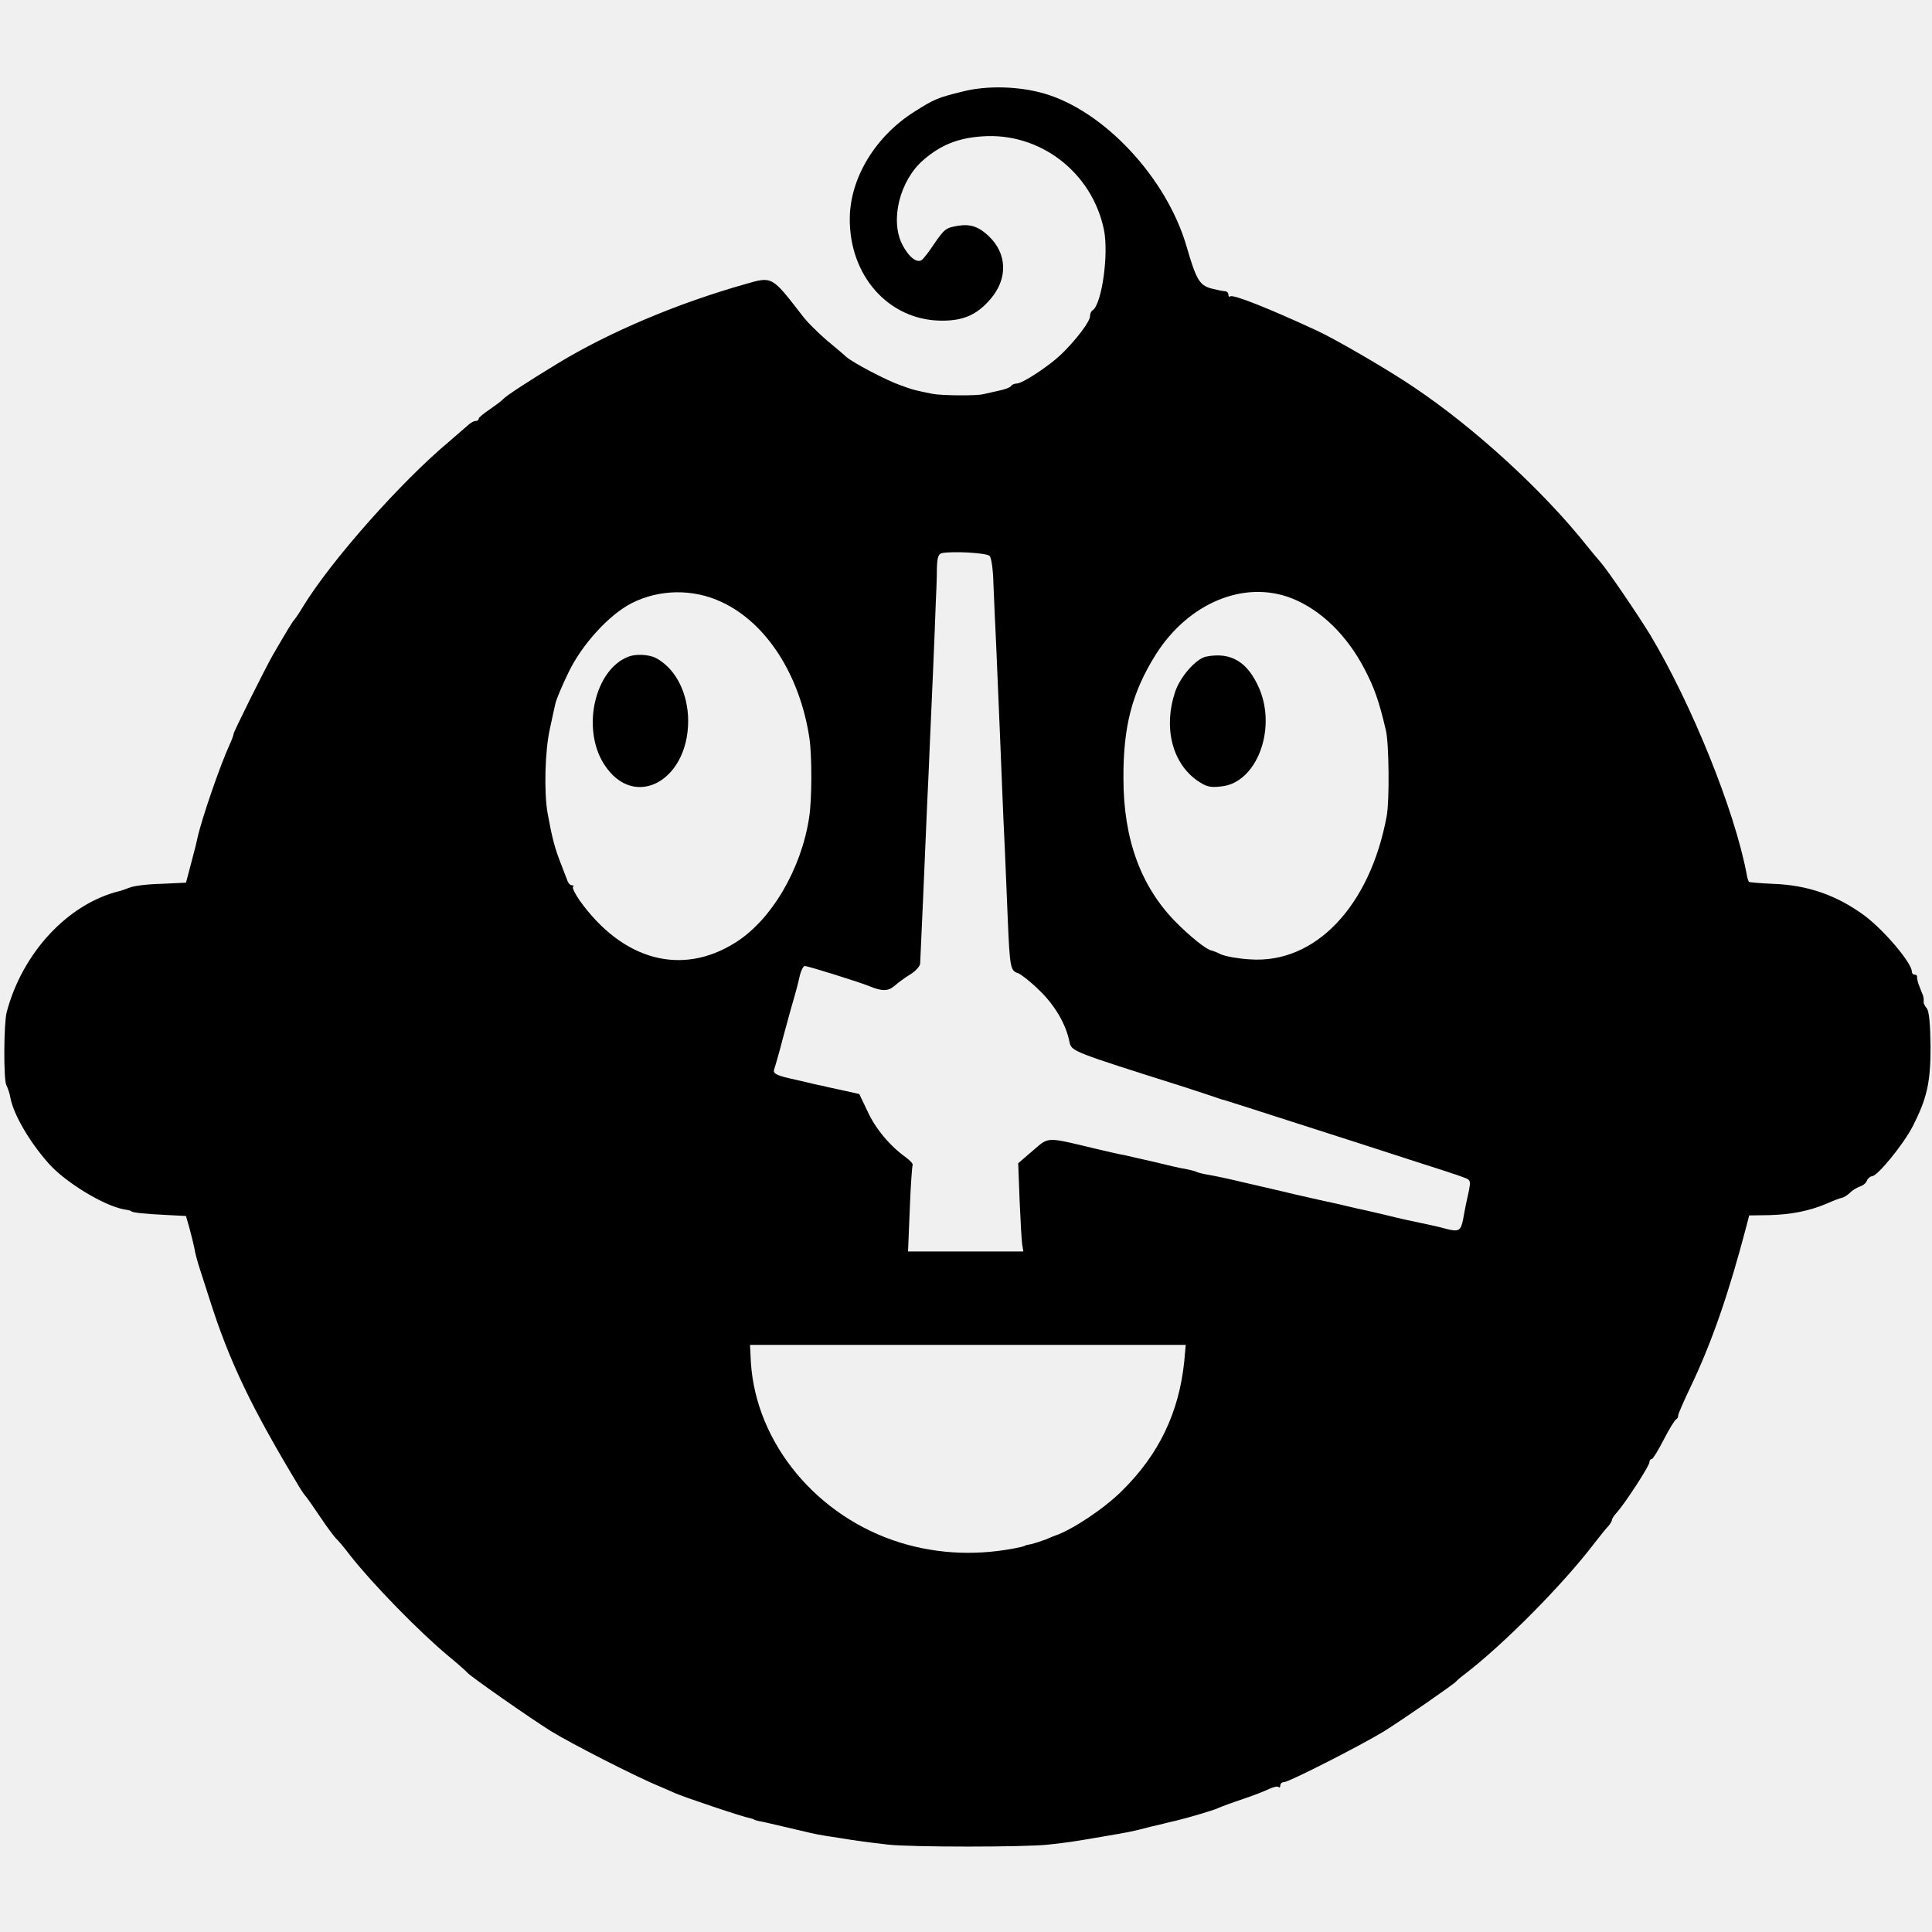
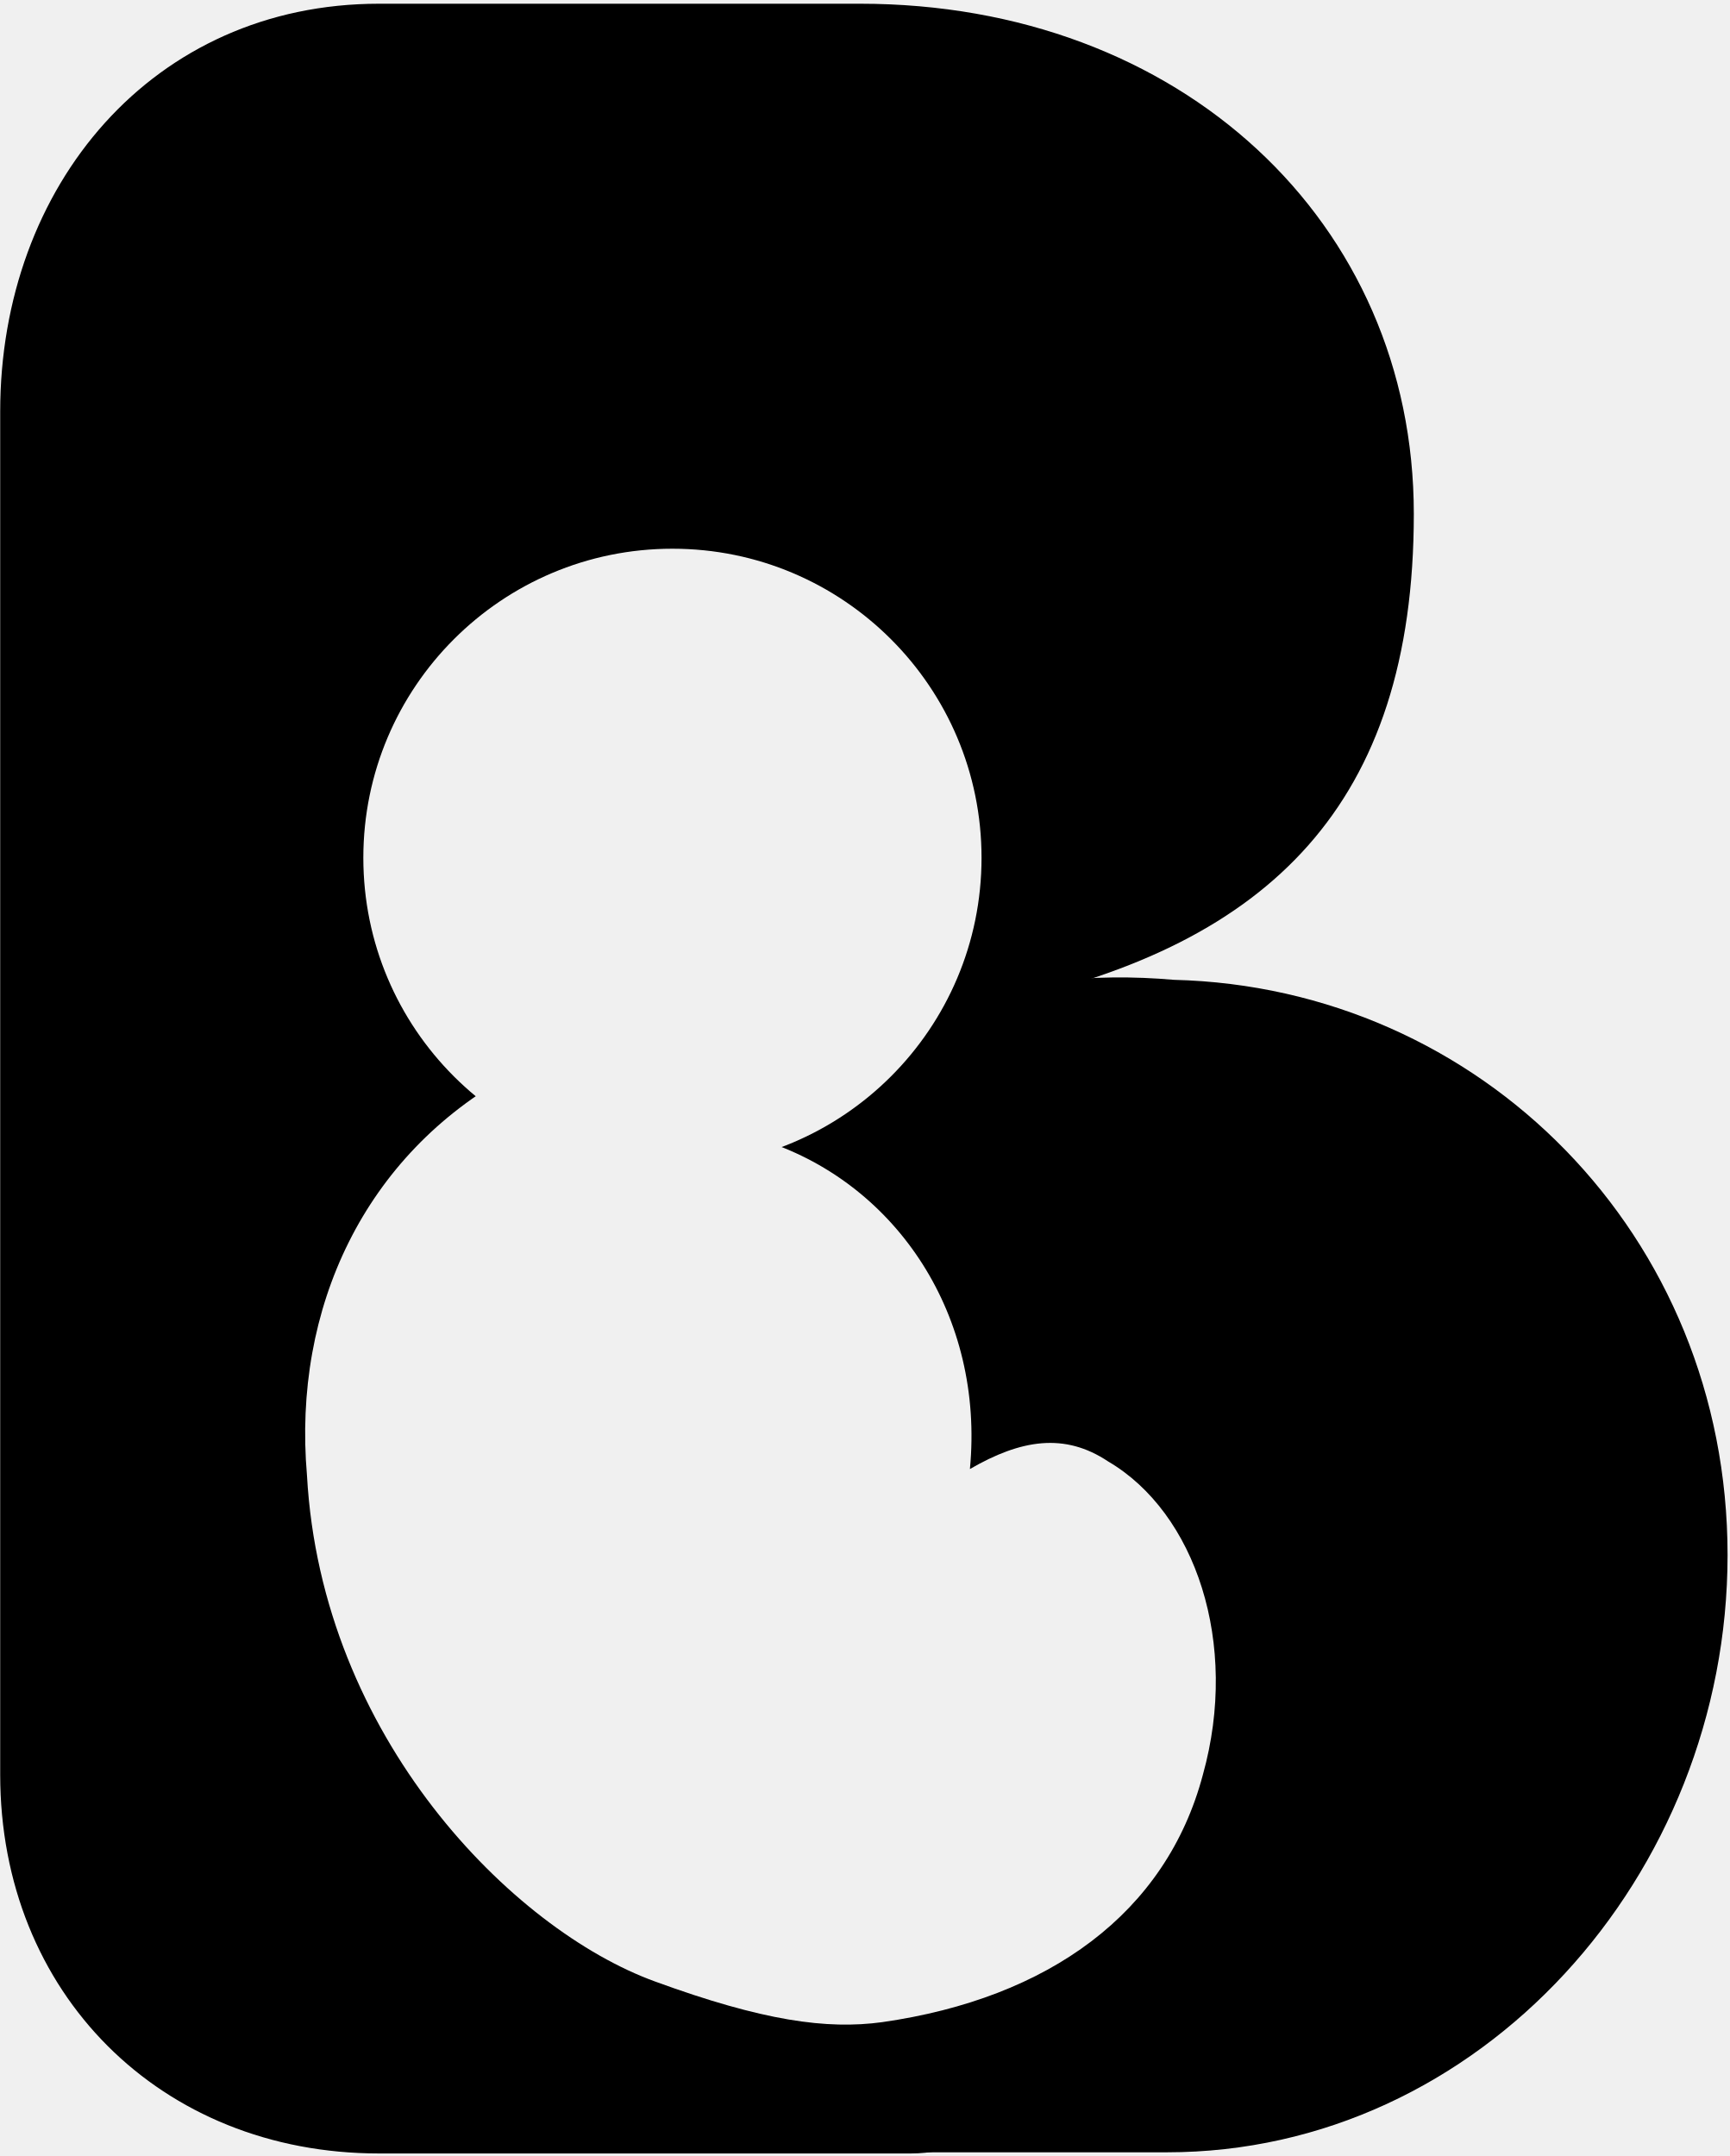
- <svg xmlns="http://www.w3.org/2000/svg" version="1.0" width="670pt" height="670pt" viewBox="0 0 670 670" preserveAspectRatio="xMidYMid meet">
-   <g transform="translate(0,670) scale(0.1,-0.1)" fill="#000000" stroke="none">
-     <path d="M3340 6383 c-89 -22 -99 -26 -170 -71 -134 -85 -221 -228 -223 -367 -3 -200 134 -355 316 -357 77 -1 125 20 172 75 61 71 58 158 -7 219 -34 32 -63 42 -106 35 -42 -7 -47 -11 -84 -65 -17 -26 -36 -50 -42 -54 -17 -11 -45 11 -67 54 -43 84 -9 222 73 293 60 52 119 76 203 82 200 15 381 -123 423 -322 18 -84 -7 -261 -39 -281 -5 -3 -9 -12 -9 -21 0 -18 -49 -83 -100 -132 -43 -41 -134 -101 -154 -101 -8 0 -17 -4 -20 -9 -3 -5 -23 -12 -43 -16 -21 -5 -45 -10 -53 -12 -24 -6 -142 -5 -175 1 -56 11 -70 14 -115 31 -48 17 -164 78 -186 98 -7 7 -37 32 -67 57 -29 25 -68 63 -85 86 -107 138 -103 136 -200 108 -233 -66 -470 -166 -649 -275 -105 -64 -177 -111 -188 -123 -5 -6 -27 -22 -47 -36 -21 -14 -38 -28 -38 -32 0 -5 -5 -8 -11 -8 -6 0 -16 -6 -23 -12 -8 -7 -38 -33 -67 -58 -170 -142 -413 -417 -509 -575 -13 -22 -27 -42 -30 -45 -5 -5 -23 -34 -73 -120 -28 -49 -137 -268 -137 -275 0 -4 -6 -21 -14 -38 -32 -69 -97 -258 -111 -322 -2 -11 -12 -51 -22 -88 l-18 -68 -85 -4 c-47 -1 -96 -7 -110 -13 -14 -5 -29 -11 -35 -12 -180 -44 -338 -215 -392 -421 -10 -40 -11 -233 -1 -252 5 -10 12 -30 14 -44 11 -57 64 -150 132 -227 57 -65 191 -147 262 -160 14 -2 25 -5 25 -6 0 -5 49 -10 115 -13 l75 -4 12 -42 c6 -23 14 -54 17 -69 2 -15 9 -40 14 -57 5 -16 22 -68 37 -115 70 -222 147 -382 318 -665 7 -11 15 -22 18 -25 3 -3 25 -34 49 -70 24 -36 49 -69 55 -75 6 -5 29 -32 50 -60 79 -100 238 -263 340 -348 33 -27 62 -53 65 -57 9 -12 215 -156 290 -203 66 -41 292 -157 375 -191 17 -7 41 -18 55 -24 28 -13 236 -83 260 -87 8 -2 15 -4 15 -5 0 -1 7 -3 15 -5 8 -1 47 -10 85 -19 88 -21 114 -27 145 -32 14 -2 40 -6 58 -9 41 -7 93 -14 162 -22 80 -9 473 -9 555 0 72 8 85 10 190 28 93 16 96 16 165 34 36 8 73 18 84 20 42 10 132 36 151 45 11 5 49 19 85 31 36 12 77 28 91 35 15 7 29 10 33 7 3 -4 6 -1 6 5 0 7 6 12 14 12 16 0 267 128 344 175 63 39 245 165 252 174 3 4 17 16 32 27 135 104 338 309 447 452 20 26 42 53 49 60 6 7 12 17 12 21 0 4 8 16 18 27 27 30 112 160 112 173 0 6 3 11 8 11 4 0 23 31 42 68 19 37 38 68 43 70 4 2 7 8 7 14 0 5 20 51 44 101 73 153 132 324 193 557 l9 35 69 1 c78 2 141 15 200 40 22 10 46 19 52 20 7 1 19 9 28 17 8 9 24 18 34 22 11 3 22 12 25 20 3 8 11 15 18 16 19 0 109 111 140 171 51 99 63 154 63 279 -1 78 -5 122 -13 132 -7 8 -12 19 -11 23 1 5 0 16 -3 24 -4 8 -9 24 -14 35 -4 11 -6 23 -6 28 1 4 -3 7 -8 7 -6 0 -10 5 -10 11 0 29 -94 141 -163 193 -96 71 -198 107 -320 111 -43 2 -80 5 -82 7 -2 2 -6 15 -8 28 -42 221 -190 587 -334 828 -44 72 -151 229 -173 253 -8 9 -28 33 -45 54 -153 193 -391 411 -603 553 -87 59 -266 163 -332 194 -168 78 -296 129 -304 120 -3 -3 -6 0 -6 6 0 7 -6 12 -12 12 -7 0 -29 5 -49 10 -39 11 -51 31 -84 145 -69 238 -286 471 -495 531 -87 25 -197 28 -280 7z m92 -1611 c6 -6 12 -48 13 -94 2 -46 6 -146 10 -223 13 -305 15 -355 20 -480 3 -71 7 -174 10 -227 2 -53 7 -161 10 -240 7 -163 9 -175 36 -183 10 -4 44 -30 74 -60 53 -51 92 -117 104 -179 7 -32 10 -33 396 -155 55 -18 107 -35 115 -38 8 -3 20 -7 26 -8 6 -2 118 -37 250 -80 131 -42 309 -99 394 -127 85 -27 168 -54 183 -60 31 -12 30 -7 11 -93 -2 -11 -7 -35 -10 -53 -8 -41 -15 -45 -61 -33 -21 6 -49 12 -63 15 -39 8 -91 19 -155 35 -22 5 -51 12 -65 15 -14 3 -34 7 -45 10 -11 3 -63 15 -115 26 -52 12 -103 23 -112 26 -10 2 -26 6 -35 8 -10 2 -58 14 -108 25 -49 12 -106 24 -125 27 -19 3 -38 8 -43 11 -4 2 -20 6 -35 9 -15 2 -63 13 -107 24 -44 10 -91 21 -105 24 -14 2 -56 12 -95 21 -180 43 -166 44 -224 -6 l-50 -43 5 -131 c3 -71 7 -140 9 -152 l4 -23 -200 0 -200 0 6 147 c3 81 8 149 10 153 2 3 -8 15 -23 26 -56 40 -106 100 -133 159 l-29 61 -63 14 c-34 7 -64 14 -67 15 -3 0 -42 9 -88 20 -66 14 -81 21 -78 34 3 9 13 43 22 76 8 33 25 92 35 130 26 90 24 85 33 123 4 17 12 32 17 32 11 0 193 -57 224 -70 43 -18 65 -18 87 1 12 11 37 29 55 40 18 11 33 28 34 37 2 37 16 354 24 547 4 77 8 178 10 225 5 106 17 382 20 475 2 39 4 93 4 122 1 40 5 52 18 55 38 7 154 1 165 -10z m-929 -160 c155 -72 271 -253 304 -472 9 -61 9 -213 -1 -275 -27 -179 -131 -356 -256 -434 -186 -117 -390 -62 -539 145 -16 23 -27 45 -24 48 4 3 2 6 -4 6 -6 0 -13 8 -16 18 -4 9 -13 35 -22 57 -21 54 -30 87 -46 175 -13 74 -9 218 8 293 7 34 16 73 19 87 3 14 23 62 45 107 46 97 141 201 219 241 96 49 214 51 313 4z m1977 13 c101 -40 191 -128 252 -245 34 -65 50 -110 74 -212 11 -45 13 -244 3 -298 -58 -313 -248 -513 -474 -497 -38 2 -83 10 -100 17 -16 8 -32 14 -35 14 -19 5 -74 49 -125 101 -119 122 -179 286 -179 495 -1 181 30 299 112 430 113 179 307 260 472 195z m-373 -2645 c-18 -178 -88 -324 -216 -450 -61 -61 -172 -135 -231 -155 -3 -1 -18 -7 -34 -14 -16 -6 -38 -13 -50 -16 -11 -2 -21 -4 -21 -5 0 -1 -7 -3 -15 -5 -142 -31 -283 -26 -417 15 -289 89 -501 344 -519 625 l-3 61 755 0 756 0 -5 -56z" />
-     <path d="M2180 4423 c-117 -44 -164 -248 -86 -372 106 -168 304 -54 292 168 -6 90 -48 166 -113 200 -23 11 -67 14 -93 4z" />
-     <path d="M4183 4423 c-35 -7 -90 -69 -108 -123 -41 -123 -10 -246 77 -307 32 -22 45 -25 85 -20 120 13 190 195 131 337 -40 94 -98 130 -185 113z" />
+ <svg xmlns="http://www.w3.org/2000/svg" viewBox="318.50 358.00 107.50 134.00">
+   <g transform="matrix(0.36111 0 0 0.36111 305.0428 348.554)">
+     <defs>
+       <mask id="figure" maskUnits="userSpaceOnUse" x="0" y="0" width="372" height="430">
+         <rect width="372" height="430" fill="#fff" />
+         <path fill="#000" d="M125.2,211.1c-25.1,13.8-37.6,40.1-35.1,69,2.5,45.1,35.4,78.2,59.9,87.1,18.6,6.8,29.6,8.3,39.1,7,28.7-4.1,48.9-18.8,55.2-42.6,6.3-22.6-1.3-45.1-16.3-53.9-7.5-5-15-3.8-23.8,1.3,2.5-26.3-12.5-48.9-35.1-56.4-15-5-30.1-11.3-43.9-11.3Z" />
+         <circle fill="#000" cx="153" cy="173.8" r="53.2" />
+       </mask>
+     </defs>
+     <g mask="url(#figure)" fill="#000">
+       <path d="M102.6,26.8h82.7c55.2,0,95.3,37.6,95.3,87.8s-25.1,74-70.2,84l-37.6,11.3,10,150.5c12,3.3,26.9,10.7,26.9,18.1s-1.5,18.3-15.7,18.3h-91.5c-37.6,0-65.2-27.6-65.2-65.2V97c0-38.9,26.3-70.2,65.2-70.2Z" />
+       <path d="M196.7,201.1c13.8-6.3,28.8-7.5,42.6-6.3,52.7,1.3,95.3,43.9,95.3,99s-42.6,102.8-96.5,102.8h-61.7s9.9,0,11.4-10.5c1.3-9.1-8.7-11.6-8.7-11.6l-28.8-135.9,46.4-37.6Z" />
+     </g>
  </g>
</svg>
